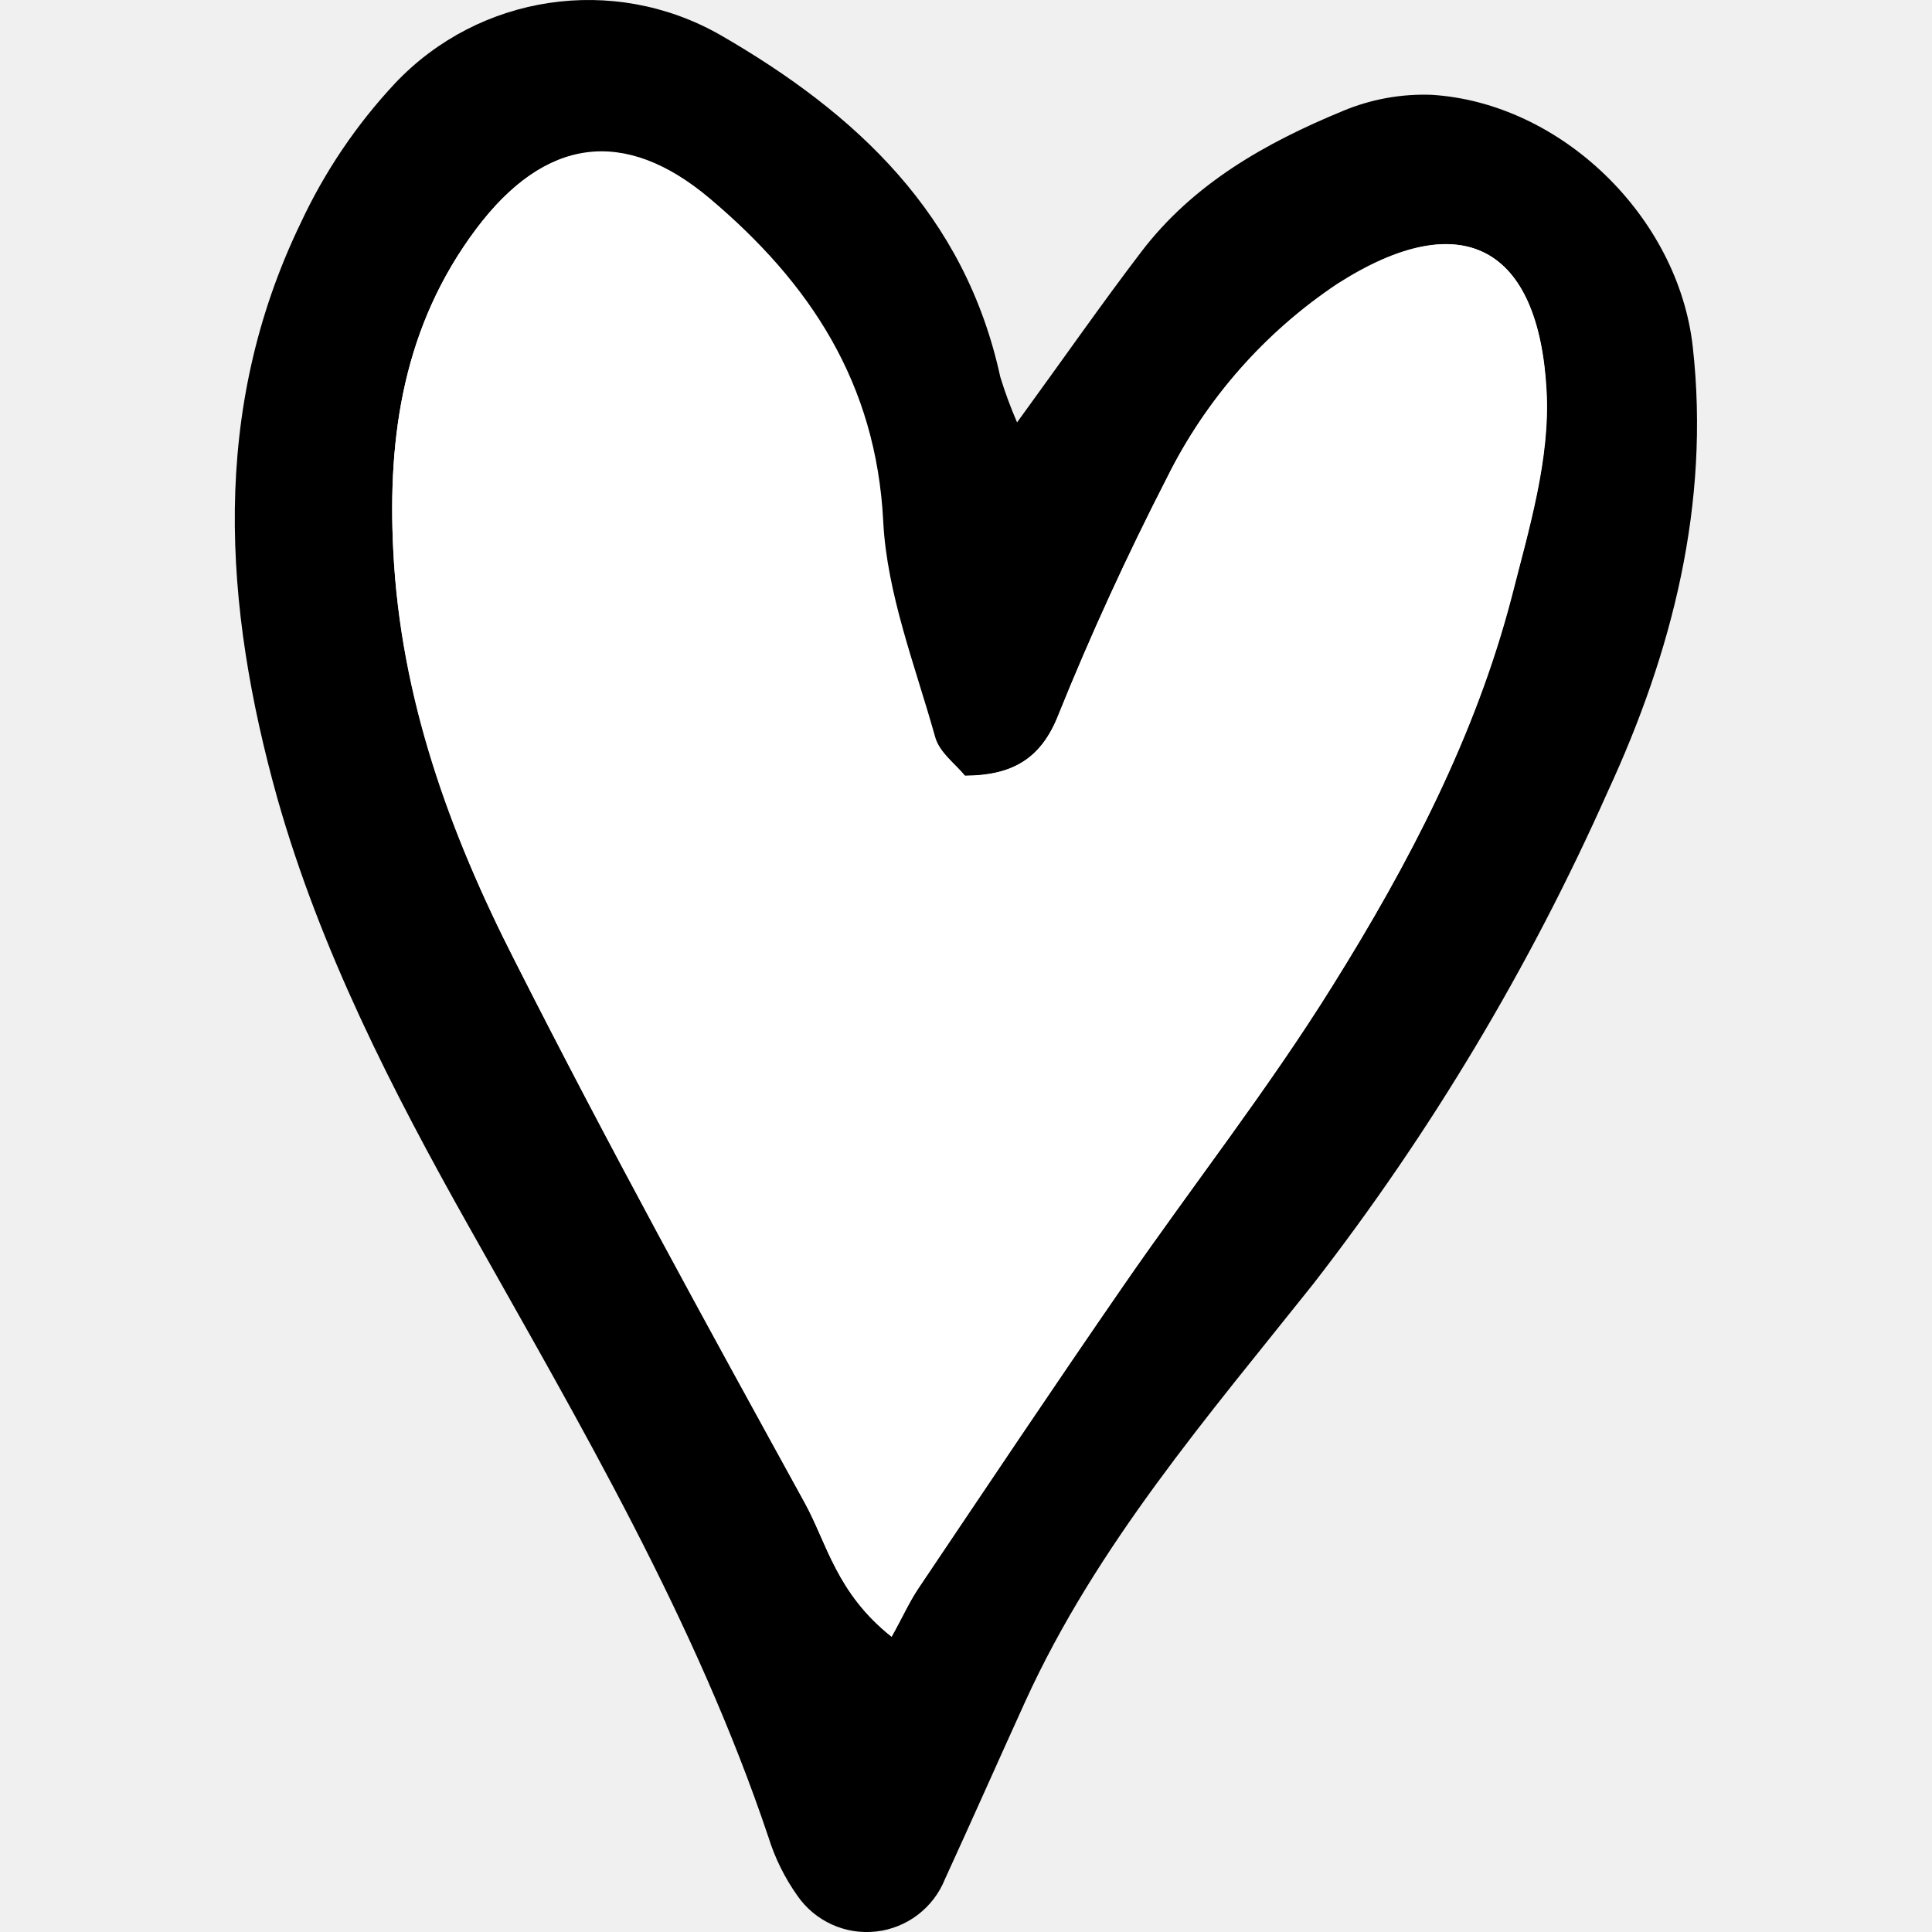
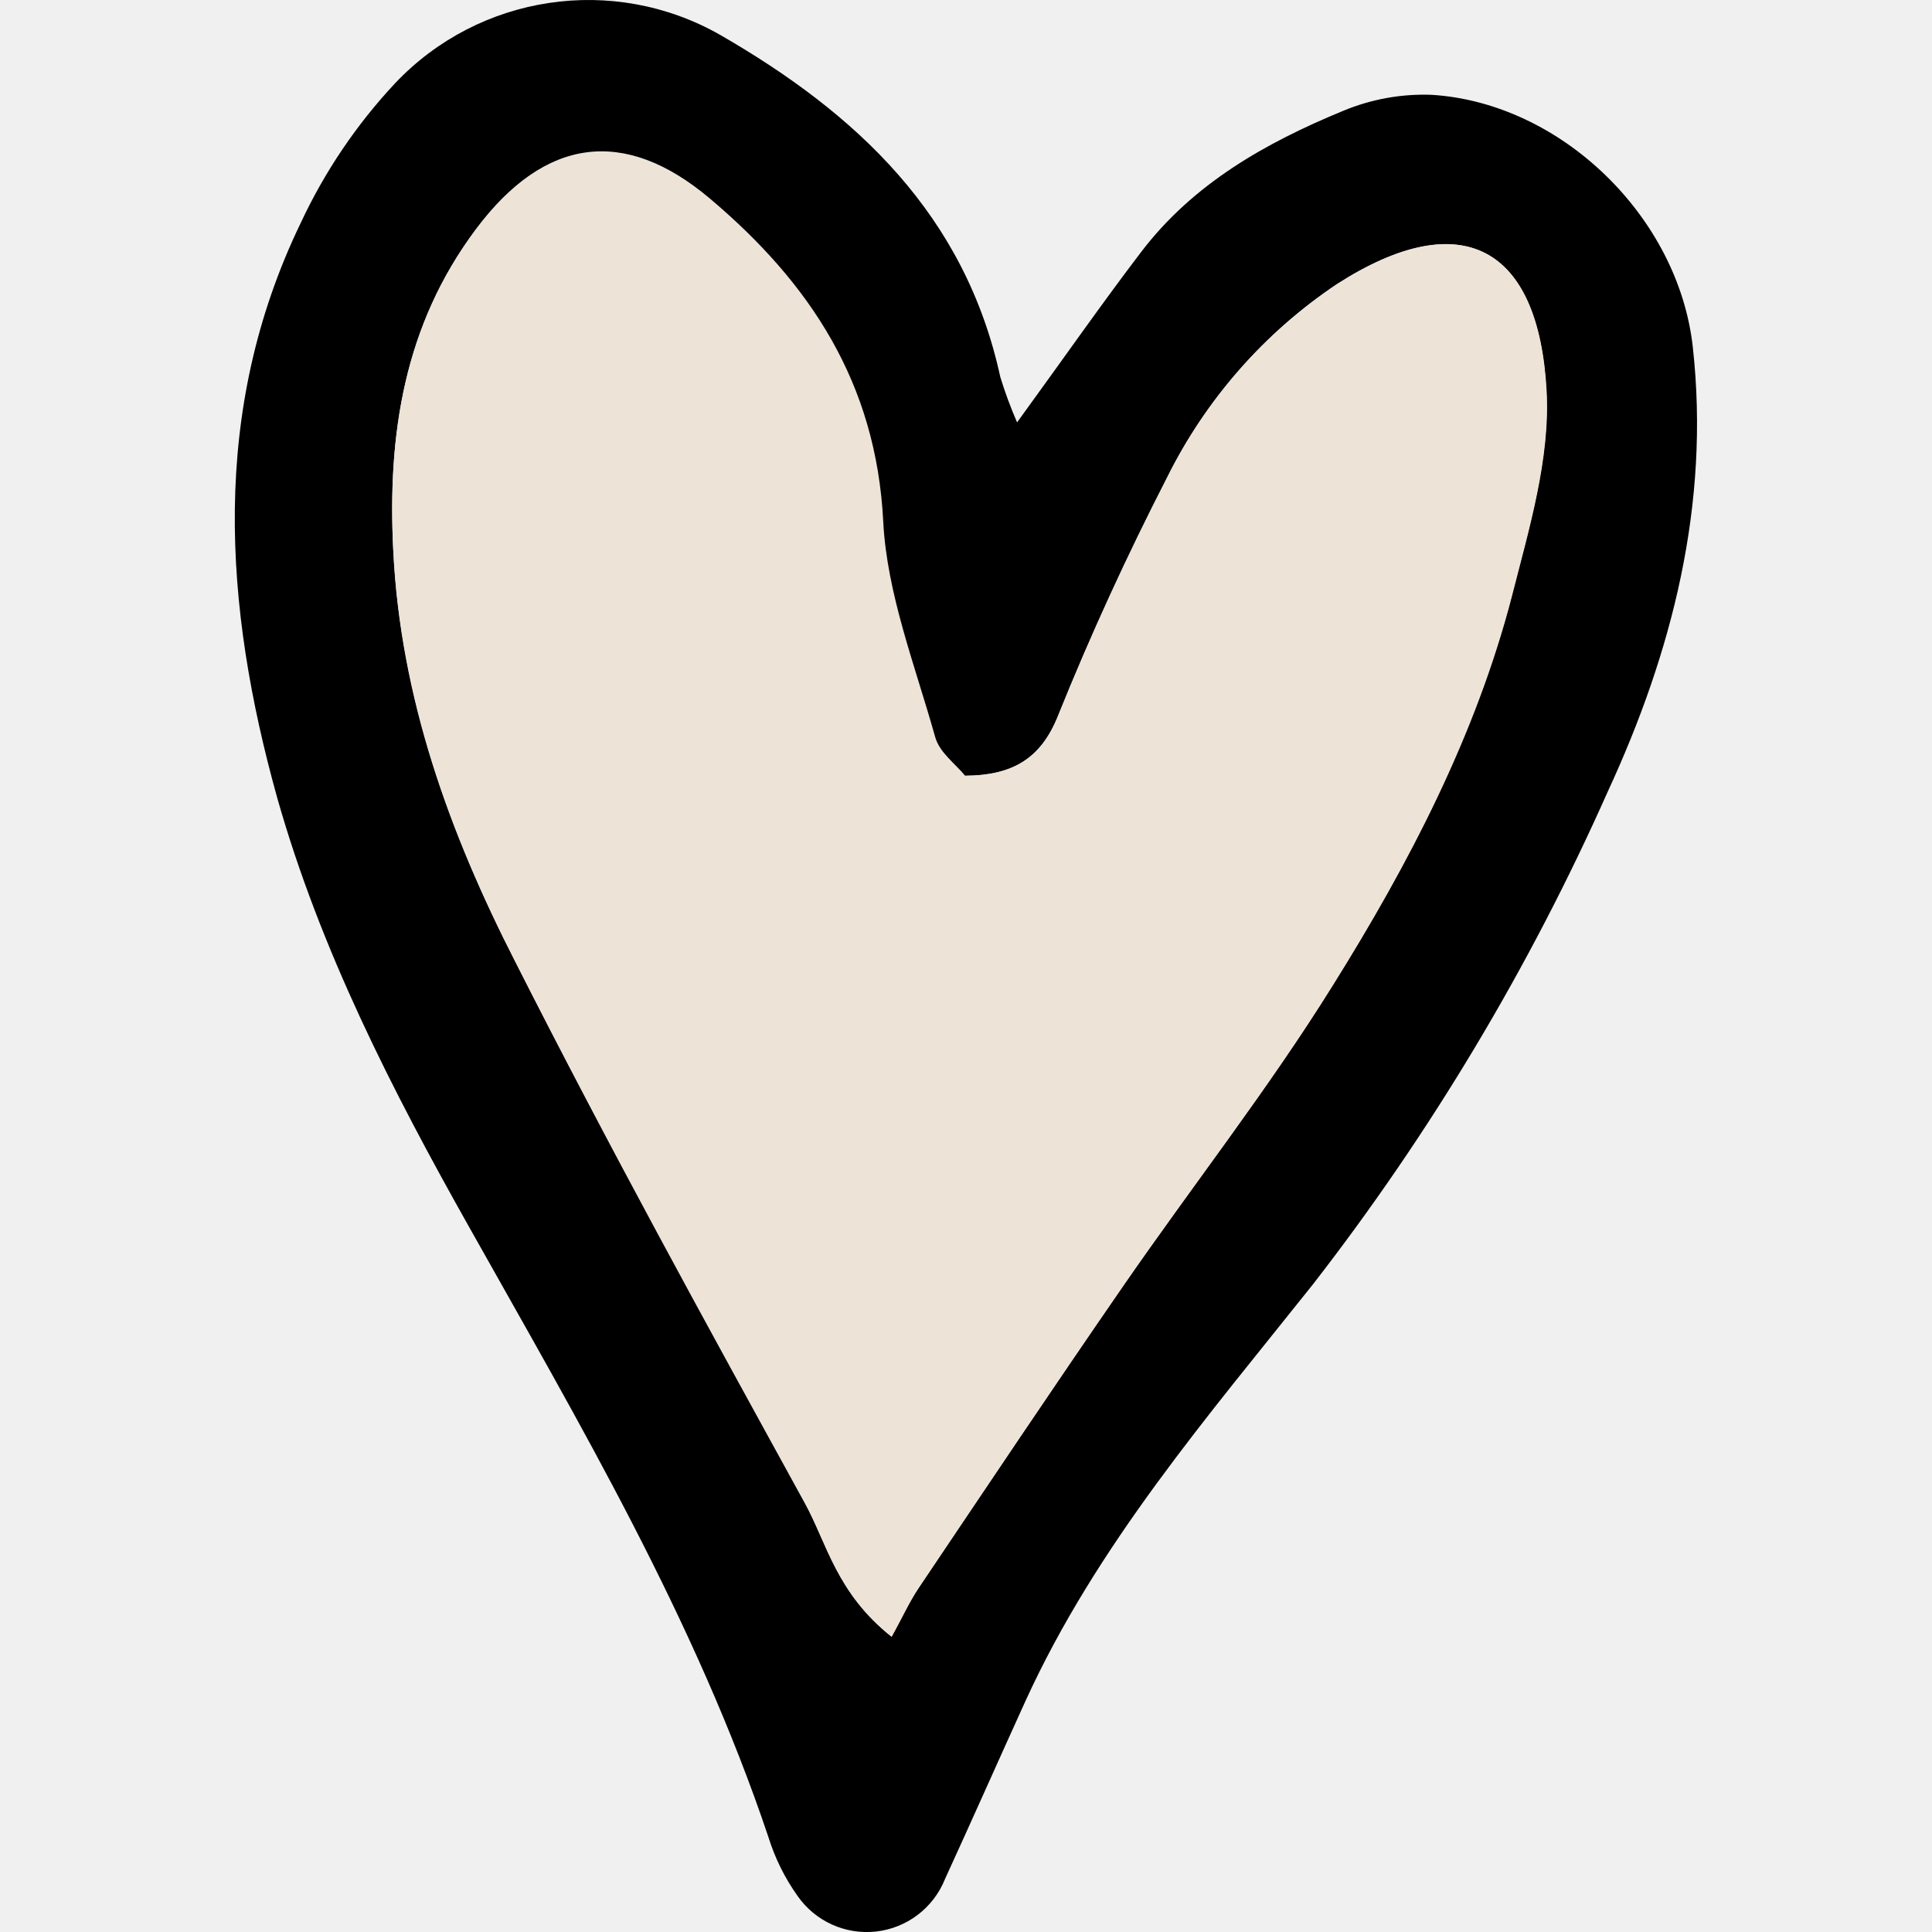
<svg xmlns="http://www.w3.org/2000/svg" width="800px" height="800px" viewBox="-15.41 0 126.74 126.74">
  <defs>
-     <style>.cls-1{fill:#ffffff;}</style>
+     <style>.cls-1{fill:#EDE3D7;}</style>
  </defs>
  <g id="Layer_2" data-name="Layer 2">
    <g id="Layer_1-2" data-name="Layer 1">
      <path d="M51.31,27.71c3.14-4.32,5.57-7.81,8.14-11.18,3.41-4.48,8.16-7.16,13.23-9.25A13.76,13.76,0,0,1,78.5,6.22c8.49.52,16.2,8,17.14,16.56,1.14,10.28-1.35,20-5.58,29.15A156.23,156.23,0,0,1,70.73,84.24c-6.9,8.67-14.2,17.12-18.87,27.35-1.77,3.89-3.5,7.8-5.28,11.68a5.53,5.53,0,0,1-9.68,1.09A13.66,13.66,0,0,1,35,120.52c-4.77-14.21-12.35-27.06-19.62-40-5.07-9-9.77-18.2-12.59-28.13C-.75,39.72-1.63,26.93,4.32,14.62a35.18,35.18,0,0,1,6.19-9.16A17.46,17.46,0,0,1,31.8,2.27c9,5.18,16.1,11.83,18.41,22.46A28.62,28.62,0,0,0,51.31,27.71ZM47.89,50.89c-.61-.76-1.68-1.52-2-2.51-1.31-4.67-3.16-9.37-3.4-14.12-.46-9.08-4.81-15.65-11.4-21.2-5.58-4.71-10.79-4-15.29,2C11.1,21.33,10,28.51,10.39,36.13c.46,9.64,3.68,18.52,8,26.95,6.1,12,12.57,23.76,19,35.52,1.45,2.64,2.07,5.9,5.69,8.77.67-1.22,1.14-2.25,1.76-3.18,4.46-6.62,8.9-13.26,13.43-19.83S67.79,71.45,72,64.67c5-8,9.38-16.4,11.76-25.61,1.13-4.4,2.51-9,2.27-13.44-.51-9.44-5.55-12.23-13.72-7A32.7,32.7,0,0,0,61.14,31.37c-2.6,5.07-5,10.27-7.12,15.55C52.87,49.79,51,50.86,47.89,50.89Z" />
      <path class="cls-1" d="M47.89,50.89c3.11,0,5-1.1,6.13-4,2.13-5.28,4.52-10.48,7.12-15.55A32.7,32.7,0,0,1,72.33,18.65c8.17-5.26,13.21-2.47,13.72,7,.24,4.44-1.14,9-2.27,13.44C81.4,48.27,77,56.67,72,64.67c-4.23,6.78-9.18,13.11-13.73,19.69s-9,13.21-13.43,19.83c-.62.93-1.09,2-1.76,3.18-3.62-2.87-4.24-6.13-5.69-8.77-6.48-11.76-12.95-23.54-19-35.52-4.29-8.43-7.51-17.31-8-26.95C10,28.51,11.1,21.33,15.84,15c4.5-6,9.71-6.69,15.29-2,6.59,5.55,10.94,12.12,11.4,21.2.24,4.75,2.09,9.45,3.4,14.12C46.21,49.37,47.28,50.13,47.89,50.89Z" />
    </g>
  </g>
</svg>
